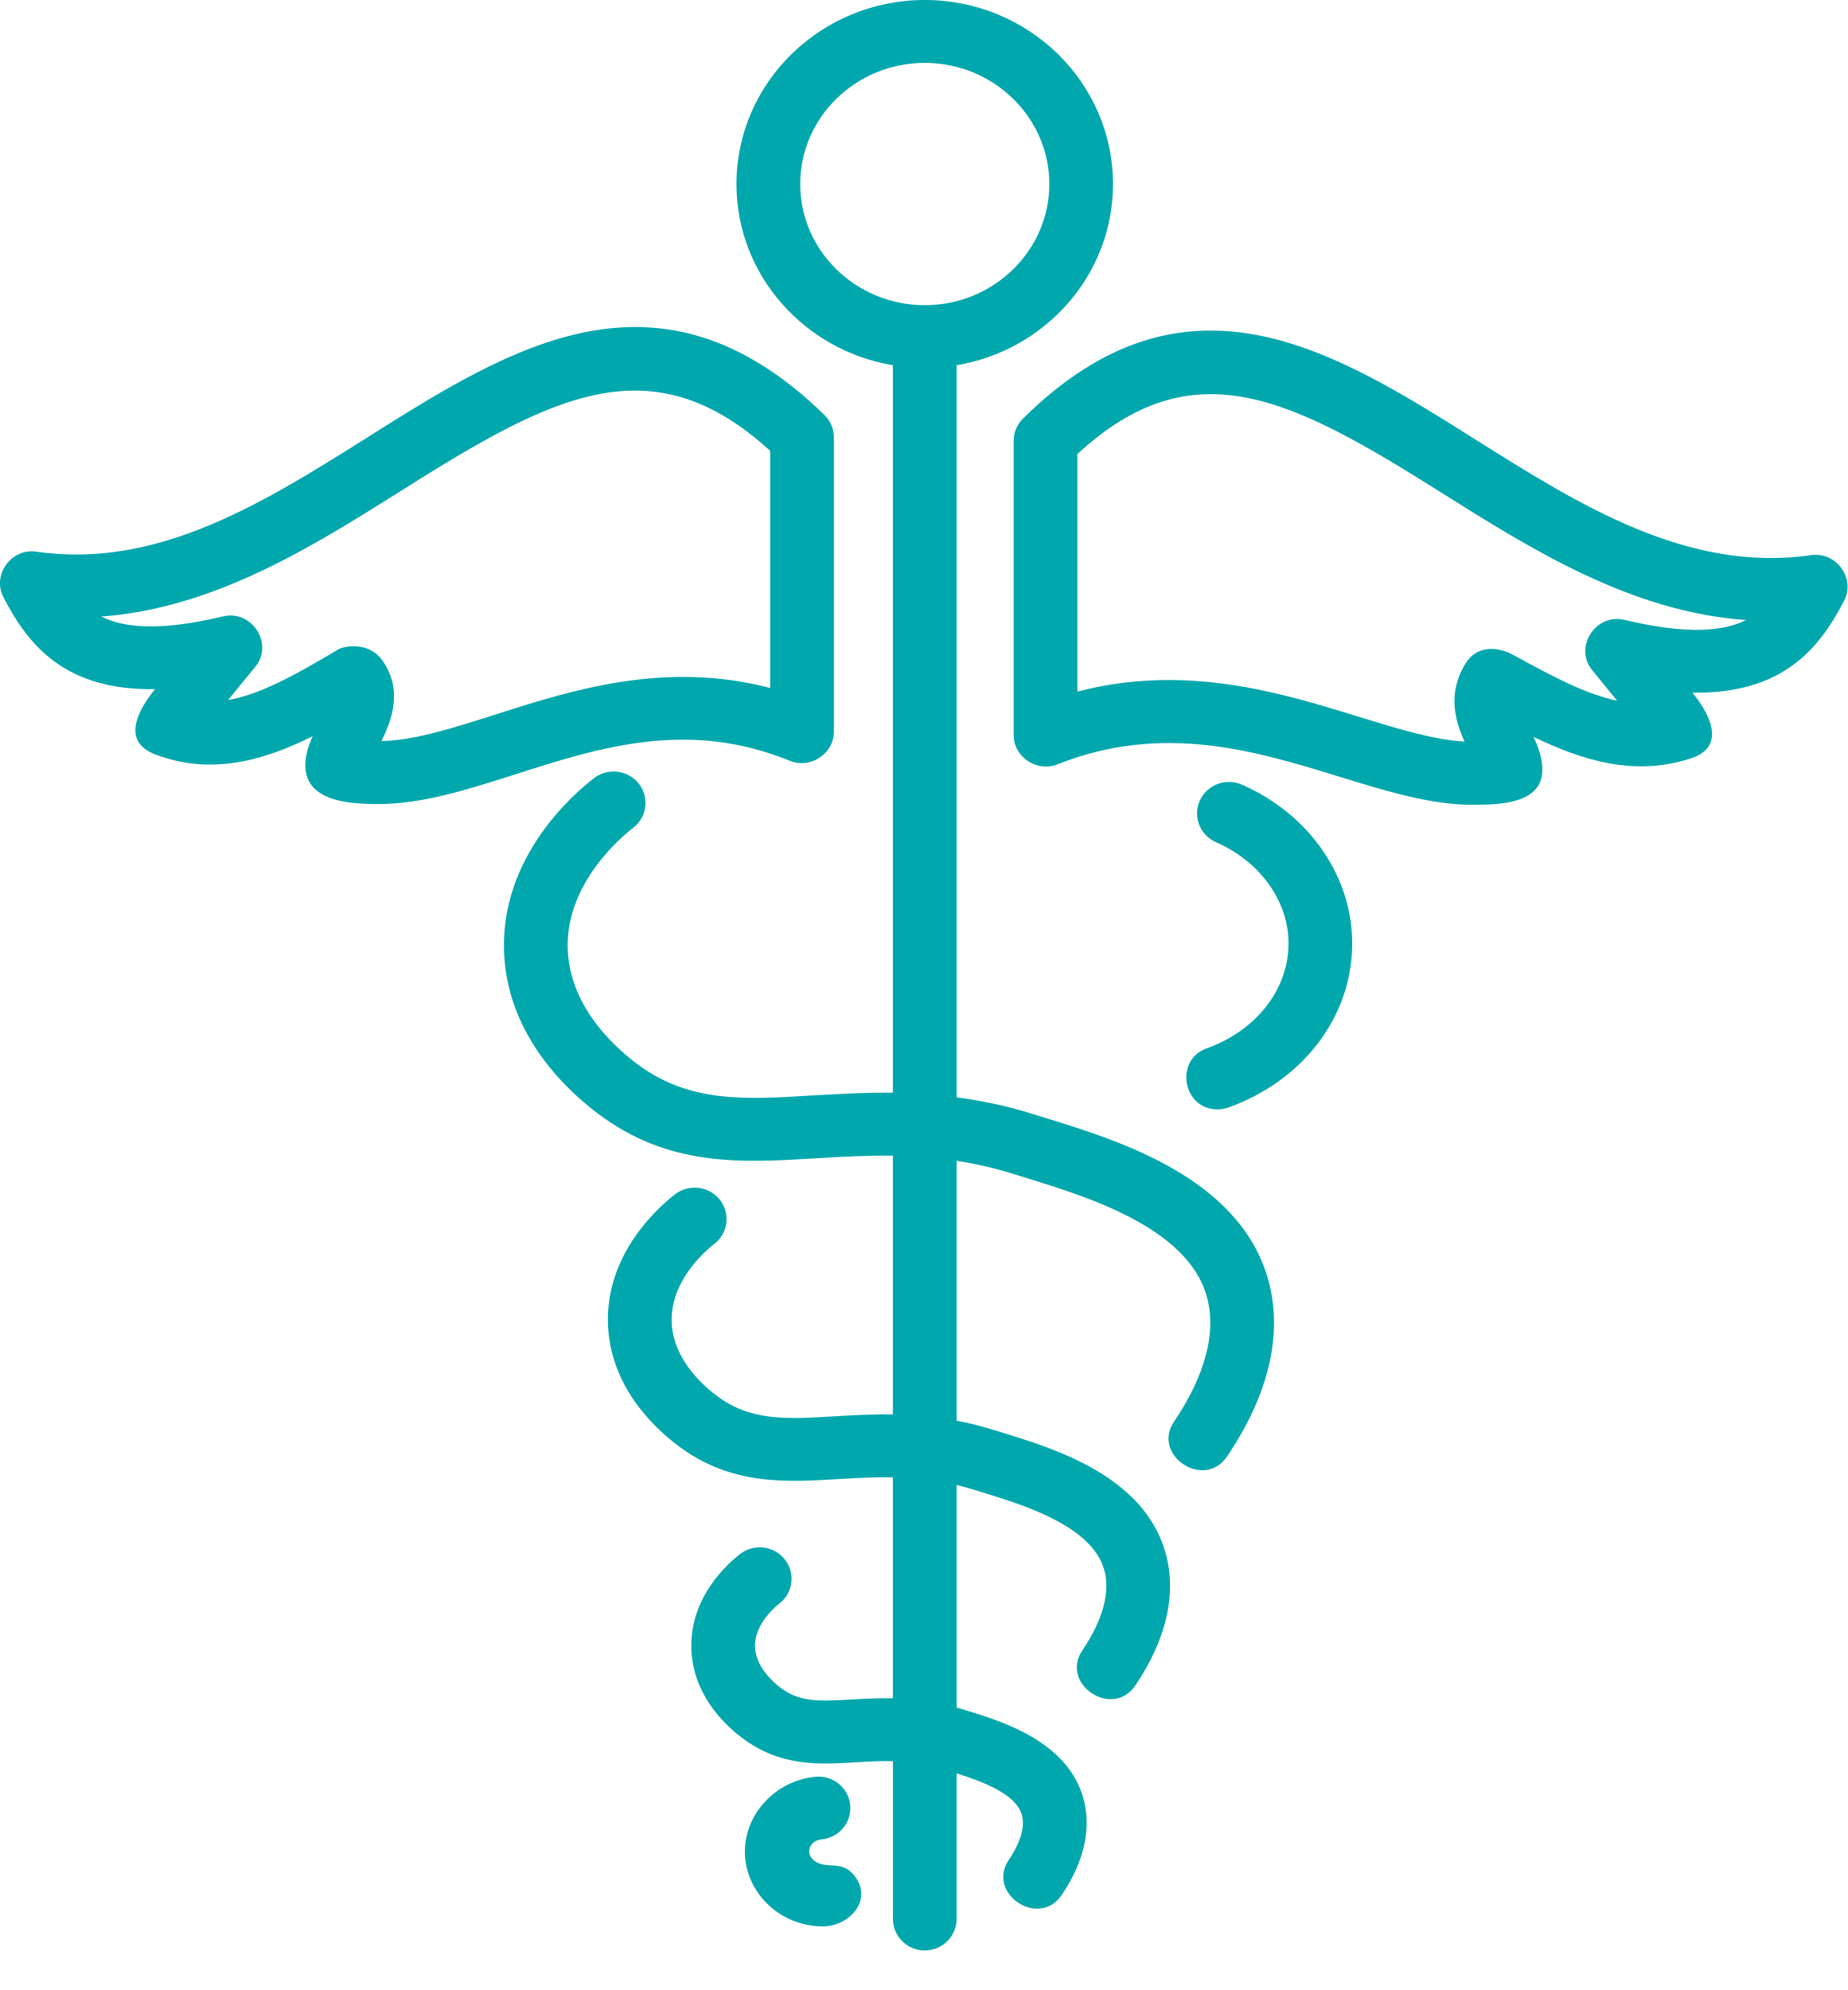
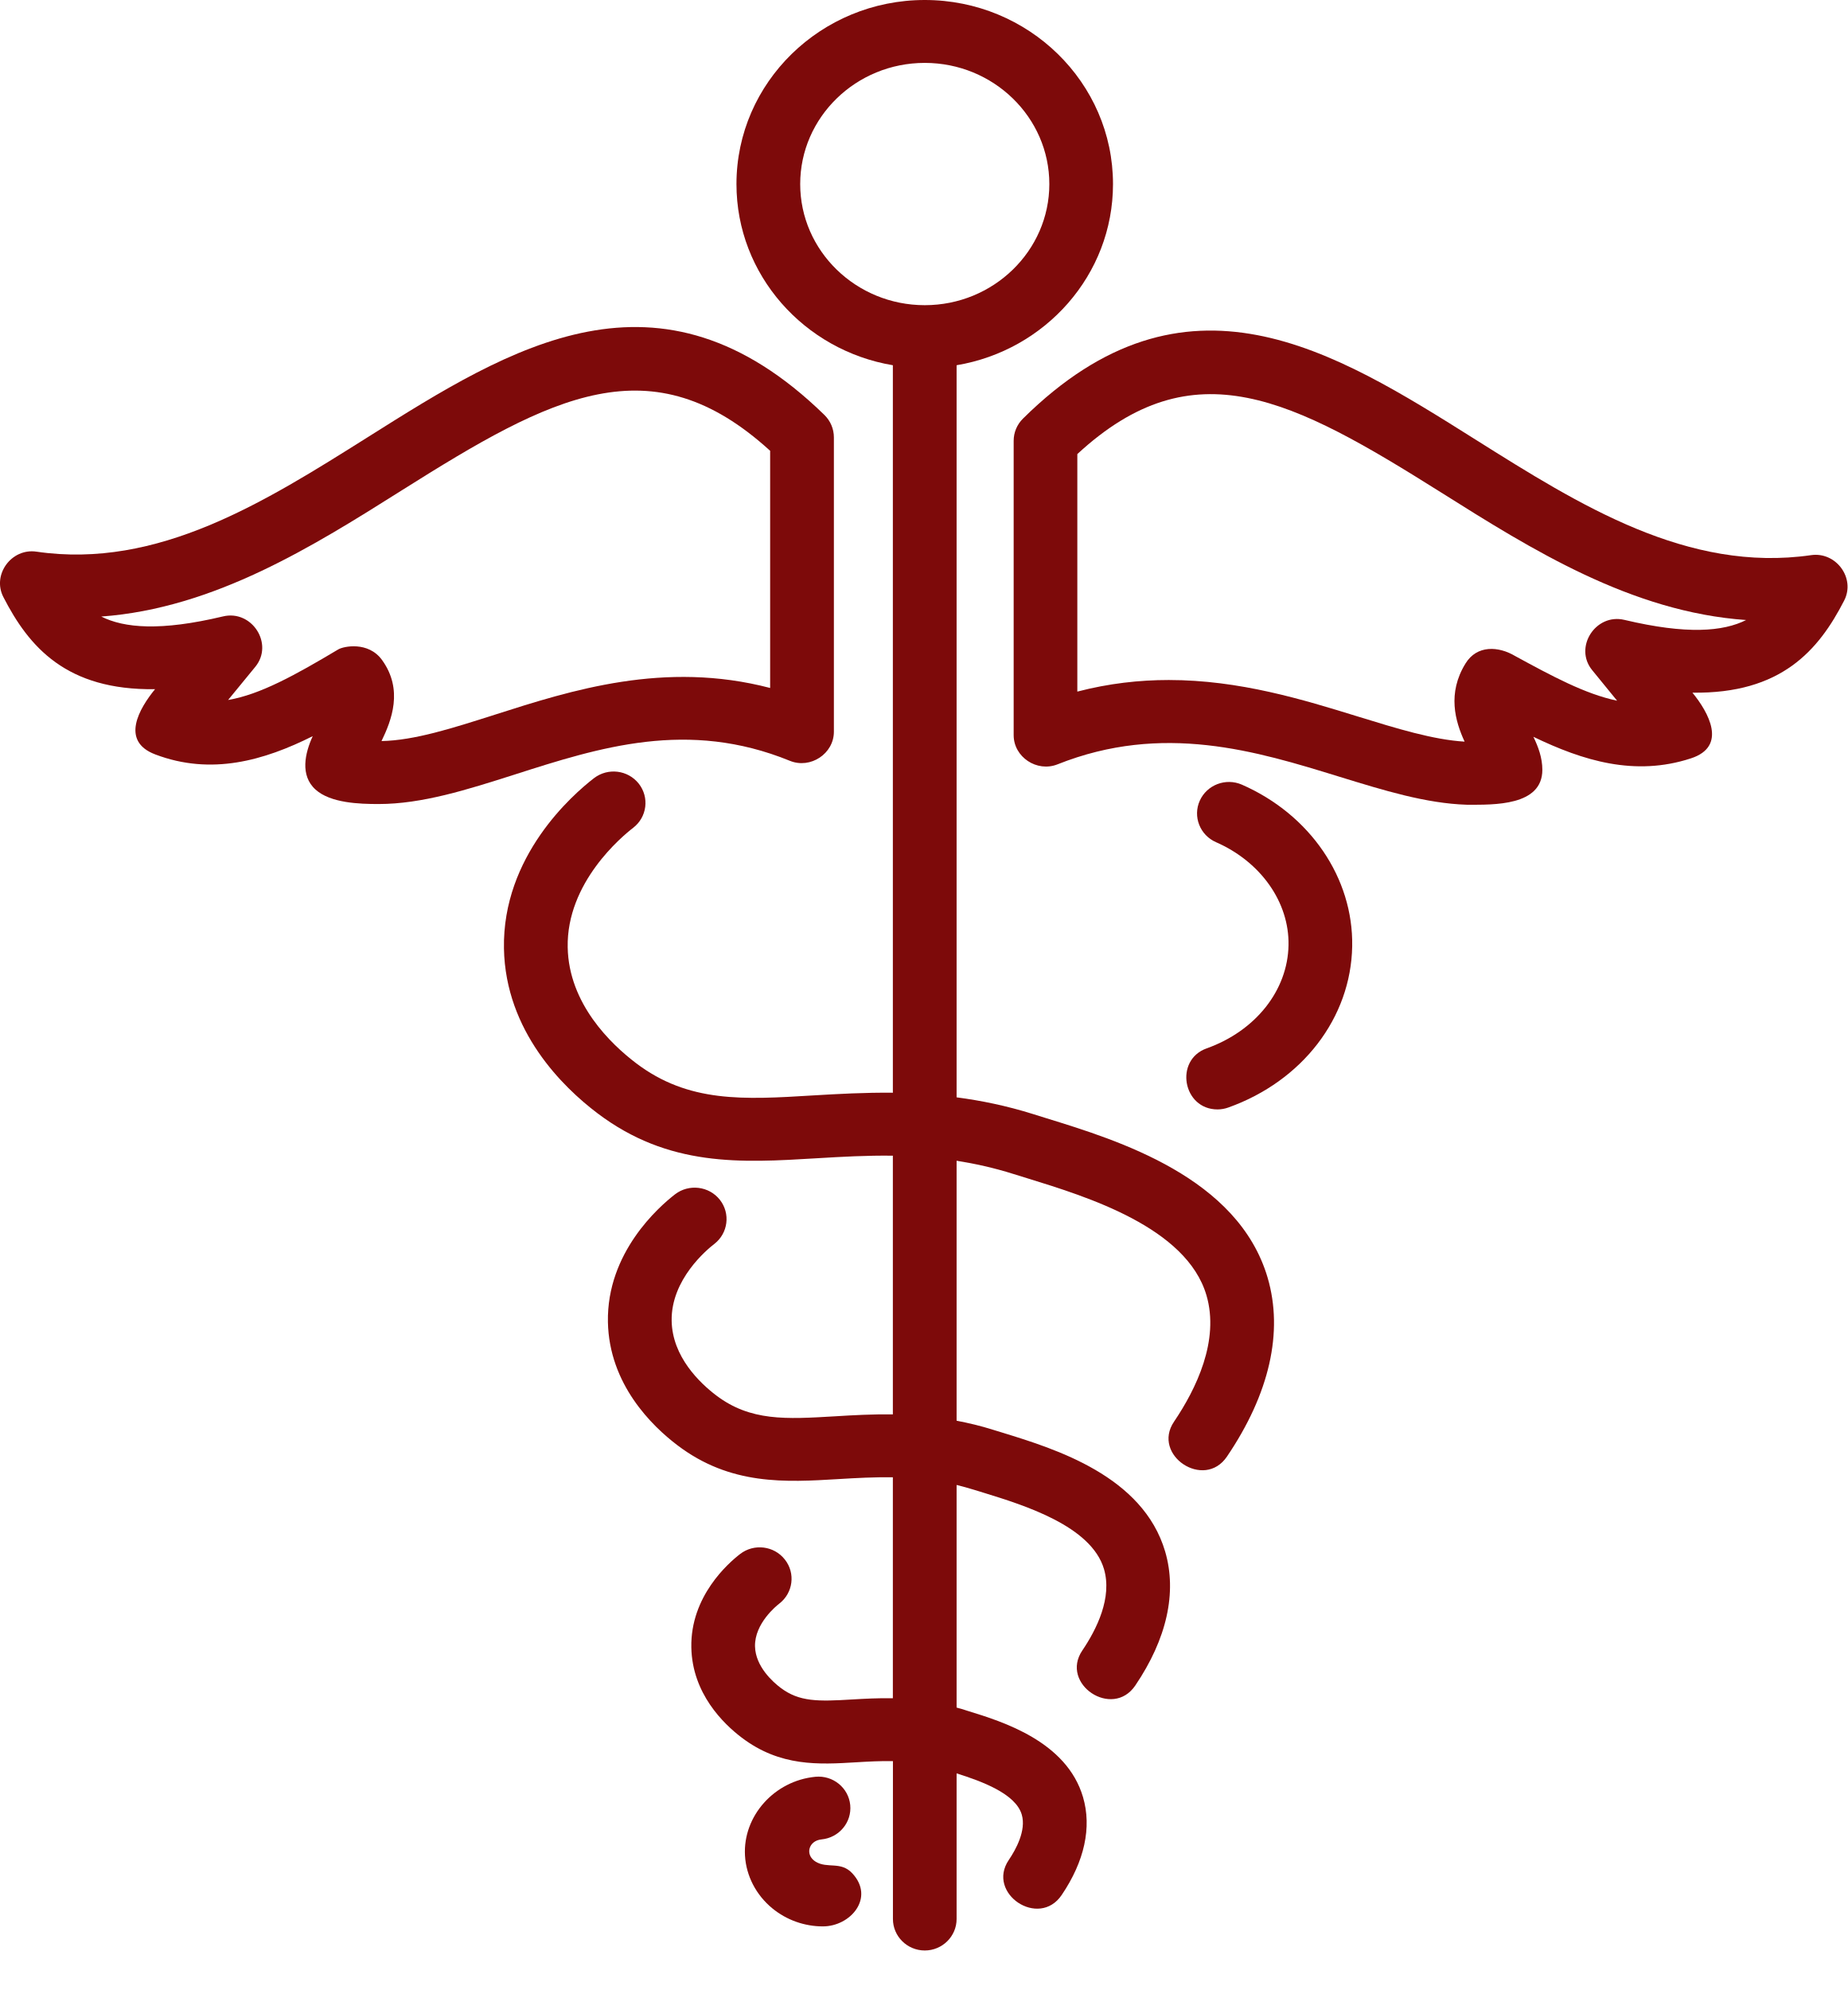
<svg xmlns="http://www.w3.org/2000/svg" width="26" height="28" viewBox="0 0 26 28" fill="none">
-   <path d="M20.657 11.323C20.653 11.323 20.648 11.323 20.643 11.323C20.067 11.305 19.473 11.121 18.843 10.927C17.682 10.569 16.366 10.163 14.881 10.755C14.592 10.869 14.265 10.652 14.265 10.344V6.202C14.265 6.085 14.312 5.973 14.396 5.89C16.689 3.622 18.762 4.925 20.766 6.186C22.232 7.108 23.749 8.062 25.488 7.811C25.838 7.761 26.114 8.134 25.953 8.449C25.593 9.151 25.066 9.764 23.817 9.746C24.04 10.018 24.317 10.502 23.794 10.671C23.006 10.928 22.278 10.704 21.579 10.367C21.647 10.507 21.705 10.661 21.705 10.832C21.705 11.343 21.017 11.323 20.657 11.323ZM16.448 9.568C17.443 9.568 18.336 9.843 19.11 10.082C19.655 10.25 20.17 10.409 20.611 10.435C20.478 10.147 20.365 9.754 20.624 9.335C20.785 9.073 21.089 9.091 21.323 9.231C21.838 9.511 22.308 9.766 22.757 9.859L22.407 9.43C22.143 9.109 22.455 8.625 22.86 8.722C23.74 8.931 24.25 8.886 24.573 8.724C22.954 8.611 21.55 7.728 20.285 6.932C18.189 5.614 16.801 4.874 15.161 6.389V9.731C15.607 9.615 16.036 9.568 16.448 9.568Z" fill="#00A7AC" />
-   <path d="M5.328 11.313C5.058 11.313 4.652 11.3 4.441 11.11C4.219 10.911 4.292 10.595 4.401 10.358C3.717 10.7 2.975 10.915 2.185 10.615C1.688 10.427 1.962 9.966 2.182 9.697C0.933 9.715 0.407 9.102 0.047 8.4C-0.114 8.086 0.161 7.71 0.513 7.762C2.223 8.012 3.725 7.064 5.179 6.149C7.192 4.88 9.274 3.568 11.602 5.839C11.687 5.922 11.735 6.035 11.735 6.154V10.296C11.735 10.605 11.405 10.823 11.116 10.705C9.679 10.119 8.439 10.515 7.24 10.899C6.578 11.11 5.941 11.313 5.328 11.313ZM5.376 9.286C5.679 9.705 5.51 10.136 5.369 10.427C5.832 10.418 6.368 10.246 6.964 10.056C8.043 9.711 9.353 9.292 10.838 9.68V6.343C9.167 4.819 7.77 5.566 5.661 6.895C4.409 7.684 3.019 8.559 1.425 8.675C1.748 8.837 2.258 8.883 3.139 8.673C3.544 8.576 3.857 9.059 3.593 9.382L3.21 9.849C3.662 9.772 4.154 9.499 4.761 9.137C4.833 9.094 5.182 9.019 5.376 9.286Z" fill="#00A7AC" />
-   <path d="M17.839 17.978C17.424 16.566 15.737 16.046 14.729 15.735L14.537 15.675C14.16 15.557 13.804 15.485 13.462 15.44V5.139C14.71 4.93 15.663 3.868 15.663 2.59C15.663 1.162 14.475 0 13.014 0C11.553 0 10.364 1.162 10.364 2.59C10.364 3.868 11.318 4.93 12.565 5.139V15.375C12.17 15.371 11.796 15.392 11.442 15.413C10.463 15.473 9.69 15.519 8.951 14.959C8.598 14.691 8.004 14.124 7.989 13.33C7.971 12.417 8.754 11.768 8.911 11.647C9.106 11.497 9.141 11.219 8.989 11.026C8.836 10.833 8.555 10.799 8.359 10.949C8.056 11.183 7.068 12.046 7.092 13.347C7.114 14.512 7.924 15.297 8.404 15.661C9.41 16.423 10.424 16.362 11.497 16.297C11.845 16.276 12.199 16.256 12.565 16.261V19.901C12.277 19.897 12.005 19.912 11.749 19.928C11.059 19.969 10.562 19.999 10.079 19.634C9.849 19.459 9.461 19.091 9.452 18.585C9.441 18.003 9.95 17.581 10.052 17.503C10.247 17.352 10.282 17.074 10.13 16.881C9.978 16.689 9.696 16.654 9.5 16.804C9.274 16.979 8.537 17.623 8.555 18.601C8.572 19.477 9.175 20.064 9.533 20.335C10.281 20.903 11.055 20.856 11.803 20.811C12.052 20.796 12.304 20.782 12.565 20.786V23.895C12.359 23.891 12.167 23.902 11.994 23.912C11.512 23.941 11.248 23.947 10.984 23.747C10.878 23.667 10.631 23.449 10.625 23.164C10.619 22.84 10.931 22.591 10.966 22.564C11.162 22.413 11.197 22.135 11.045 21.943C10.893 21.749 10.611 21.715 10.416 21.865C10.251 21.992 9.715 22.46 9.729 23.18C9.741 23.826 10.179 24.253 10.438 24.449C10.98 24.86 11.524 24.828 12.049 24.796C12.217 24.786 12.389 24.776 12.566 24.78V27.001C12.566 27.245 12.767 27.444 13.014 27.444C13.261 27.444 13.462 27.245 13.462 27.001V24.952C13.811 25.062 14.292 25.236 14.379 25.532C14.445 25.756 14.293 26.028 14.196 26.171C13.878 26.641 14.62 27.139 14.941 26.663C15.262 26.189 15.366 25.712 15.241 25.286C15.01 24.501 14.107 24.223 13.622 24.074L13.534 24.046C13.509 24.038 13.486 24.033 13.462 24.026V20.894C13.543 20.914 13.624 20.936 13.708 20.962L13.848 21.005C14.412 21.179 15.357 21.471 15.536 22.077C15.654 22.478 15.435 22.922 15.231 23.223C14.913 23.694 15.655 24.191 15.977 23.715C16.421 23.059 16.566 22.407 16.397 21.831C16.084 20.767 14.851 20.387 14.114 20.16L13.98 20.119C13.801 20.062 13.629 20.022 13.462 19.99V16.332C13.72 16.373 13.986 16.431 14.264 16.519L14.461 16.58C15.297 16.838 16.697 17.269 16.978 18.225C17.165 18.861 16.833 19.543 16.522 20.003C16.203 20.473 16.946 20.97 17.267 20.494C17.866 19.61 18.063 18.741 17.839 17.978C18.063 18.741 17.424 16.566 17.839 17.978ZM11.261 2.59C11.261 1.65 12.047 0.885 13.014 0.885C13.98 0.885 14.767 1.65 14.767 2.59C14.767 3.529 13.98 4.294 13.014 4.294C12.048 4.294 11.261 3.53 11.261 2.59Z" fill="#00A7AC" />
-   <path d="M17.134 15.61C16.645 15.61 16.522 14.915 16.981 14.751C17.67 14.505 18.122 13.935 18.133 13.298C18.144 12.695 17.743 12.126 17.113 11.85C16.886 11.751 16.784 11.489 16.884 11.266C16.985 11.042 17.25 10.942 17.476 11.04C18.437 11.461 19.046 12.354 19.029 13.314C19.012 14.321 18.327 15.211 17.286 15.583C17.236 15.601 17.184 15.61 17.134 15.61Z" fill="#00A7AC" />
-   <path d="M11.58 27.105C11.322 27.105 11.07 27.016 10.87 26.852C10.64 26.664 10.5 26.393 10.484 26.108C10.453 25.552 10.898 25.055 11.475 25C11.721 24.976 11.941 25.154 11.965 25.397C11.989 25.641 11.808 25.857 11.562 25.881C11.377 25.898 11.324 26.101 11.479 26.195C11.646 26.296 11.832 26.184 11.994 26.358C12.314 26.701 11.971 27.105 11.58 27.105Z" fill="#00A7AC" />
+   <path d="M20.657 11.323C20.653 11.323 20.648 11.323 20.643 11.323C20.067 11.305 19.473 11.121 18.843 10.927C17.682 10.569 16.366 10.163 14.881 10.755C14.592 10.869 14.265 10.652 14.265 10.344V6.202C14.265 6.085 14.312 5.973 14.396 5.89C16.689 3.622 18.762 4.925 20.766 6.186C22.232 7.108 23.749 8.062 25.488 7.811C25.838 7.761 26.114 8.134 25.953 8.449C25.593 9.151 25.066 9.764 23.817 9.746C24.04 10.018 24.317 10.502 23.794 10.671C23.006 10.928 22.278 10.704 21.579 10.367C21.647 10.507 21.705 10.661 21.705 10.832C21.705 11.343 21.017 11.323 20.657 11.323ZM16.448 9.568C17.443 9.568 18.336 9.843 19.11 10.082C19.655 10.25 20.17 10.409 20.611 10.435C20.478 10.147 20.365 9.754 20.624 9.335C20.785 9.073 21.089 9.091 21.323 9.231C21.838 9.511 22.308 9.766 22.757 9.859L22.407 9.43C22.143 9.109 22.455 8.625 22.86 8.722C23.74 8.931 24.25 8.886 24.573 8.724C22.954 8.611 21.55 7.728 20.285 6.932C18.189 5.614 16.801 4.874 15.161 6.389V9.731C15.607 9.615 16.036 9.568 16.448 9.568Z" fill="#7D0A0A" />
+   <path d="M5.328 11.313C5.058 11.313 4.652 11.3 4.441 11.11C4.219 10.911 4.292 10.595 4.401 10.358C3.717 10.7 2.975 10.915 2.185 10.615C1.688 10.427 1.962 9.966 2.182 9.697C0.933 9.715 0.407 9.102 0.047 8.4C-0.114 8.086 0.161 7.71 0.513 7.762C2.223 8.012 3.725 7.064 5.179 6.149C7.192 4.88 9.274 3.568 11.602 5.839C11.687 5.922 11.735 6.035 11.735 6.154V10.296C11.735 10.605 11.405 10.823 11.116 10.705C9.679 10.119 8.439 10.515 7.24 10.899C6.578 11.11 5.941 11.313 5.328 11.313ZM5.376 9.286C5.679 9.705 5.51 10.136 5.369 10.427C5.832 10.418 6.368 10.246 6.964 10.056C8.043 9.711 9.353 9.292 10.838 9.68V6.343C9.167 4.819 7.77 5.566 5.661 6.895C4.409 7.684 3.019 8.559 1.425 8.675C1.748 8.837 2.258 8.883 3.139 8.673C3.544 8.576 3.857 9.059 3.593 9.382L3.21 9.849C3.662 9.772 4.154 9.499 4.761 9.137C4.833 9.094 5.182 9.019 5.376 9.286Z" fill="#7D0A0A" />
+   <path d="M17.839 17.978C17.424 16.566 15.737 16.046 14.729 15.735L14.537 15.675C14.16 15.557 13.804 15.485 13.462 15.44V5.139C14.71 4.93 15.663 3.868 15.663 2.59C15.663 1.162 14.475 0 13.014 0C11.553 0 10.364 1.162 10.364 2.59C10.364 3.868 11.318 4.93 12.565 5.139V15.375C12.17 15.371 11.796 15.392 11.442 15.413C10.463 15.473 9.69 15.519 8.951 14.959C8.598 14.691 8.004 14.124 7.989 13.33C7.971 12.417 8.754 11.768 8.911 11.647C9.106 11.497 9.141 11.219 8.989 11.026C8.836 10.833 8.555 10.799 8.359 10.949C8.056 11.183 7.068 12.046 7.092 13.347C7.114 14.512 7.924 15.297 8.404 15.661C9.41 16.423 10.424 16.362 11.497 16.297C11.845 16.276 12.199 16.256 12.565 16.261V19.901C12.277 19.897 12.005 19.912 11.749 19.928C11.059 19.969 10.562 19.999 10.079 19.634C9.849 19.459 9.461 19.091 9.452 18.585C9.441 18.003 9.95 17.581 10.052 17.503C10.247 17.352 10.282 17.074 10.13 16.881C9.978 16.689 9.696 16.654 9.5 16.804C9.274 16.979 8.537 17.623 8.555 18.601C8.572 19.477 9.175 20.064 9.533 20.335C10.281 20.903 11.055 20.856 11.803 20.811C12.052 20.796 12.304 20.782 12.565 20.786V23.895C12.359 23.891 12.167 23.902 11.994 23.912C11.512 23.941 11.248 23.947 10.984 23.747C10.878 23.667 10.631 23.449 10.625 23.164C10.619 22.84 10.931 22.591 10.966 22.564C11.162 22.413 11.197 22.135 11.045 21.943C10.893 21.749 10.611 21.715 10.416 21.865C10.251 21.992 9.715 22.46 9.729 23.18C9.741 23.826 10.179 24.253 10.438 24.449C10.98 24.86 11.524 24.828 12.049 24.796C12.217 24.786 12.389 24.776 12.566 24.78V27.001C12.566 27.245 12.767 27.444 13.014 27.444C13.261 27.444 13.462 27.245 13.462 27.001V24.952C13.811 25.062 14.292 25.236 14.379 25.532C14.445 25.756 14.293 26.028 14.196 26.171C13.878 26.641 14.62 27.139 14.941 26.663C15.262 26.189 15.366 25.712 15.241 25.286C15.01 24.501 14.107 24.223 13.622 24.074L13.534 24.046C13.509 24.038 13.486 24.033 13.462 24.026V20.894C13.543 20.914 13.624 20.936 13.708 20.962L13.848 21.005C14.412 21.179 15.357 21.471 15.536 22.077C15.654 22.478 15.435 22.922 15.231 23.223C14.913 23.694 15.655 24.191 15.977 23.715C16.421 23.059 16.566 22.407 16.397 21.831C16.084 20.767 14.851 20.387 14.114 20.16L13.98 20.119C13.801 20.062 13.629 20.022 13.462 19.99V16.332C13.72 16.373 13.986 16.431 14.264 16.519L14.461 16.58C15.297 16.838 16.697 17.269 16.978 18.225C17.165 18.861 16.833 19.543 16.522 20.003C16.203 20.473 16.946 20.97 17.267 20.494C17.866 19.61 18.063 18.741 17.839 17.978C18.063 18.741 17.424 16.566 17.839 17.978ZM11.261 2.59C11.261 1.65 12.047 0.885 13.014 0.885C13.98 0.885 14.767 1.65 14.767 2.59C14.767 3.529 13.98 4.294 13.014 4.294C12.048 4.294 11.261 3.53 11.261 2.59Z" fill="#7D0A0A" />
+   <path d="M17.134 15.61C16.645 15.61 16.522 14.915 16.981 14.751C17.67 14.505 18.122 13.935 18.133 13.298C18.144 12.695 17.743 12.126 17.113 11.85C16.886 11.751 16.784 11.489 16.884 11.266C16.985 11.042 17.25 10.942 17.476 11.04C18.437 11.461 19.046 12.354 19.029 13.314C19.012 14.321 18.327 15.211 17.286 15.583C17.236 15.601 17.184 15.61 17.134 15.61Z" fill="#7D0A0A" />
+   <path d="M11.58 27.105C11.322 27.105 11.07 27.016 10.87 26.852C10.64 26.664 10.5 26.393 10.484 26.108C10.453 25.552 10.898 25.055 11.475 25C11.721 24.976 11.941 25.154 11.965 25.397C11.989 25.641 11.808 25.857 11.562 25.881C11.377 25.898 11.324 26.101 11.479 26.195C11.646 26.296 11.832 26.184 11.994 26.358C12.314 26.701 11.971 27.105 11.58 27.105Z" fill="#7D0A0A" />
</svg>
